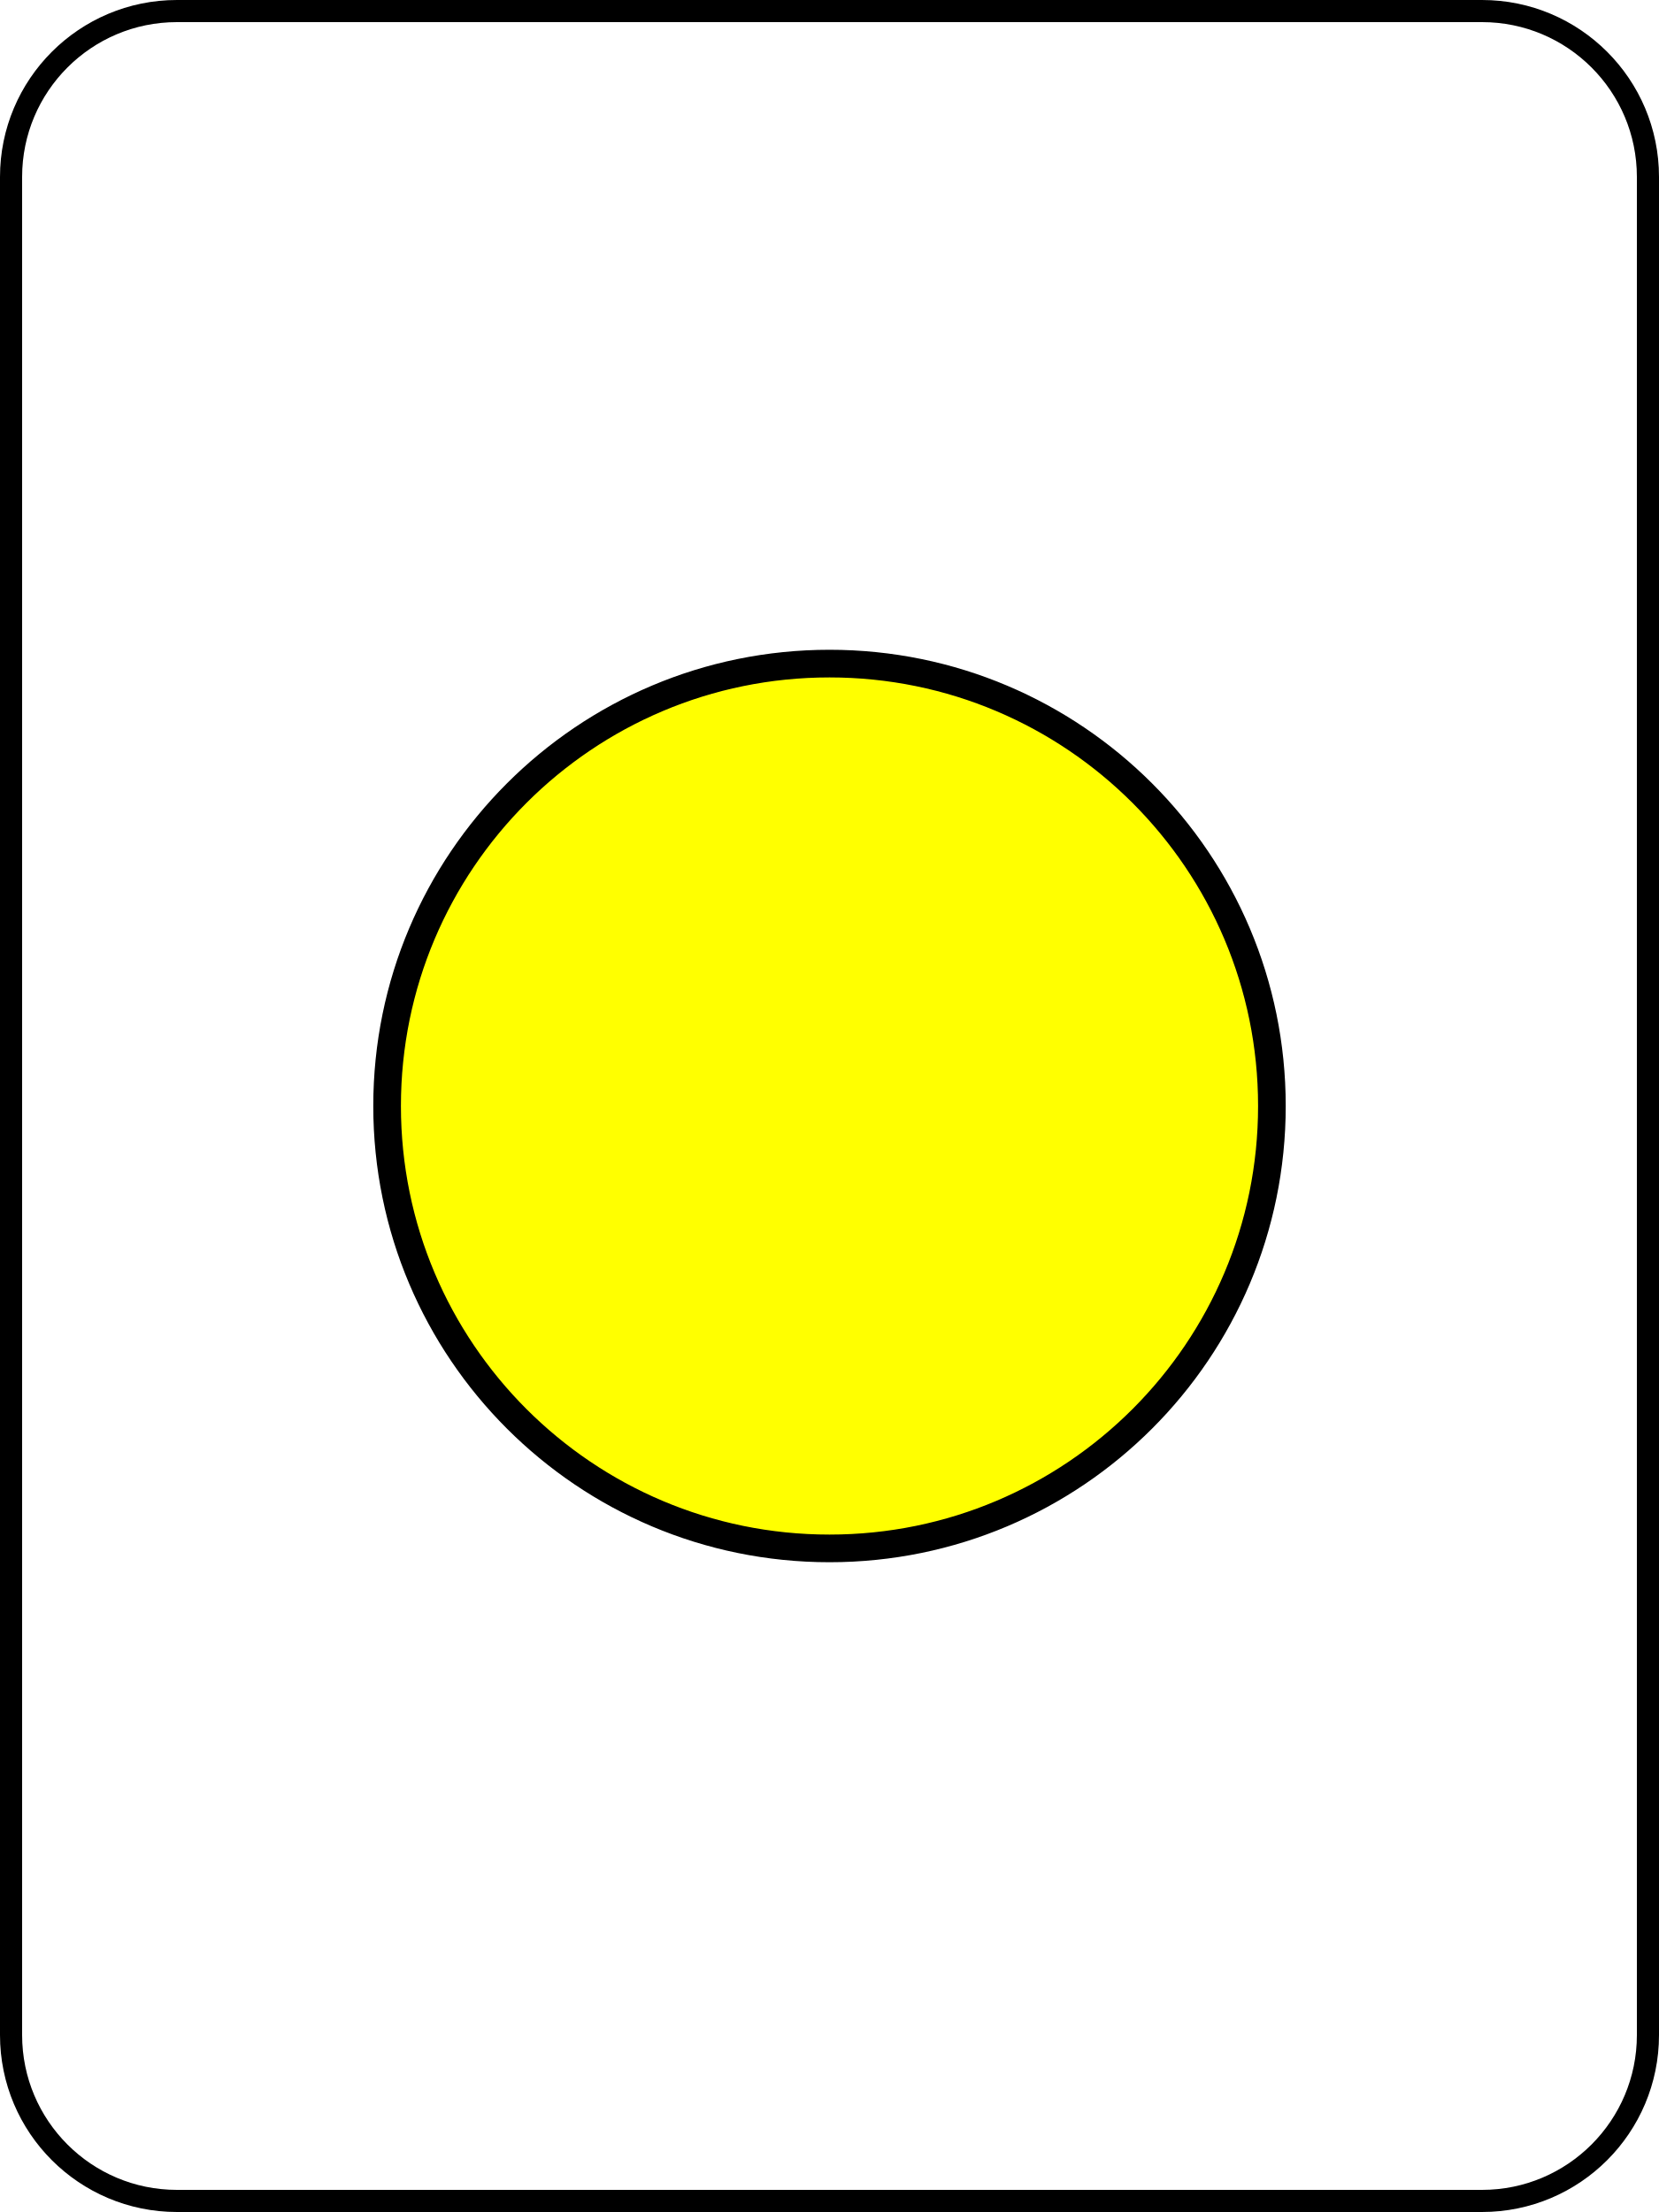
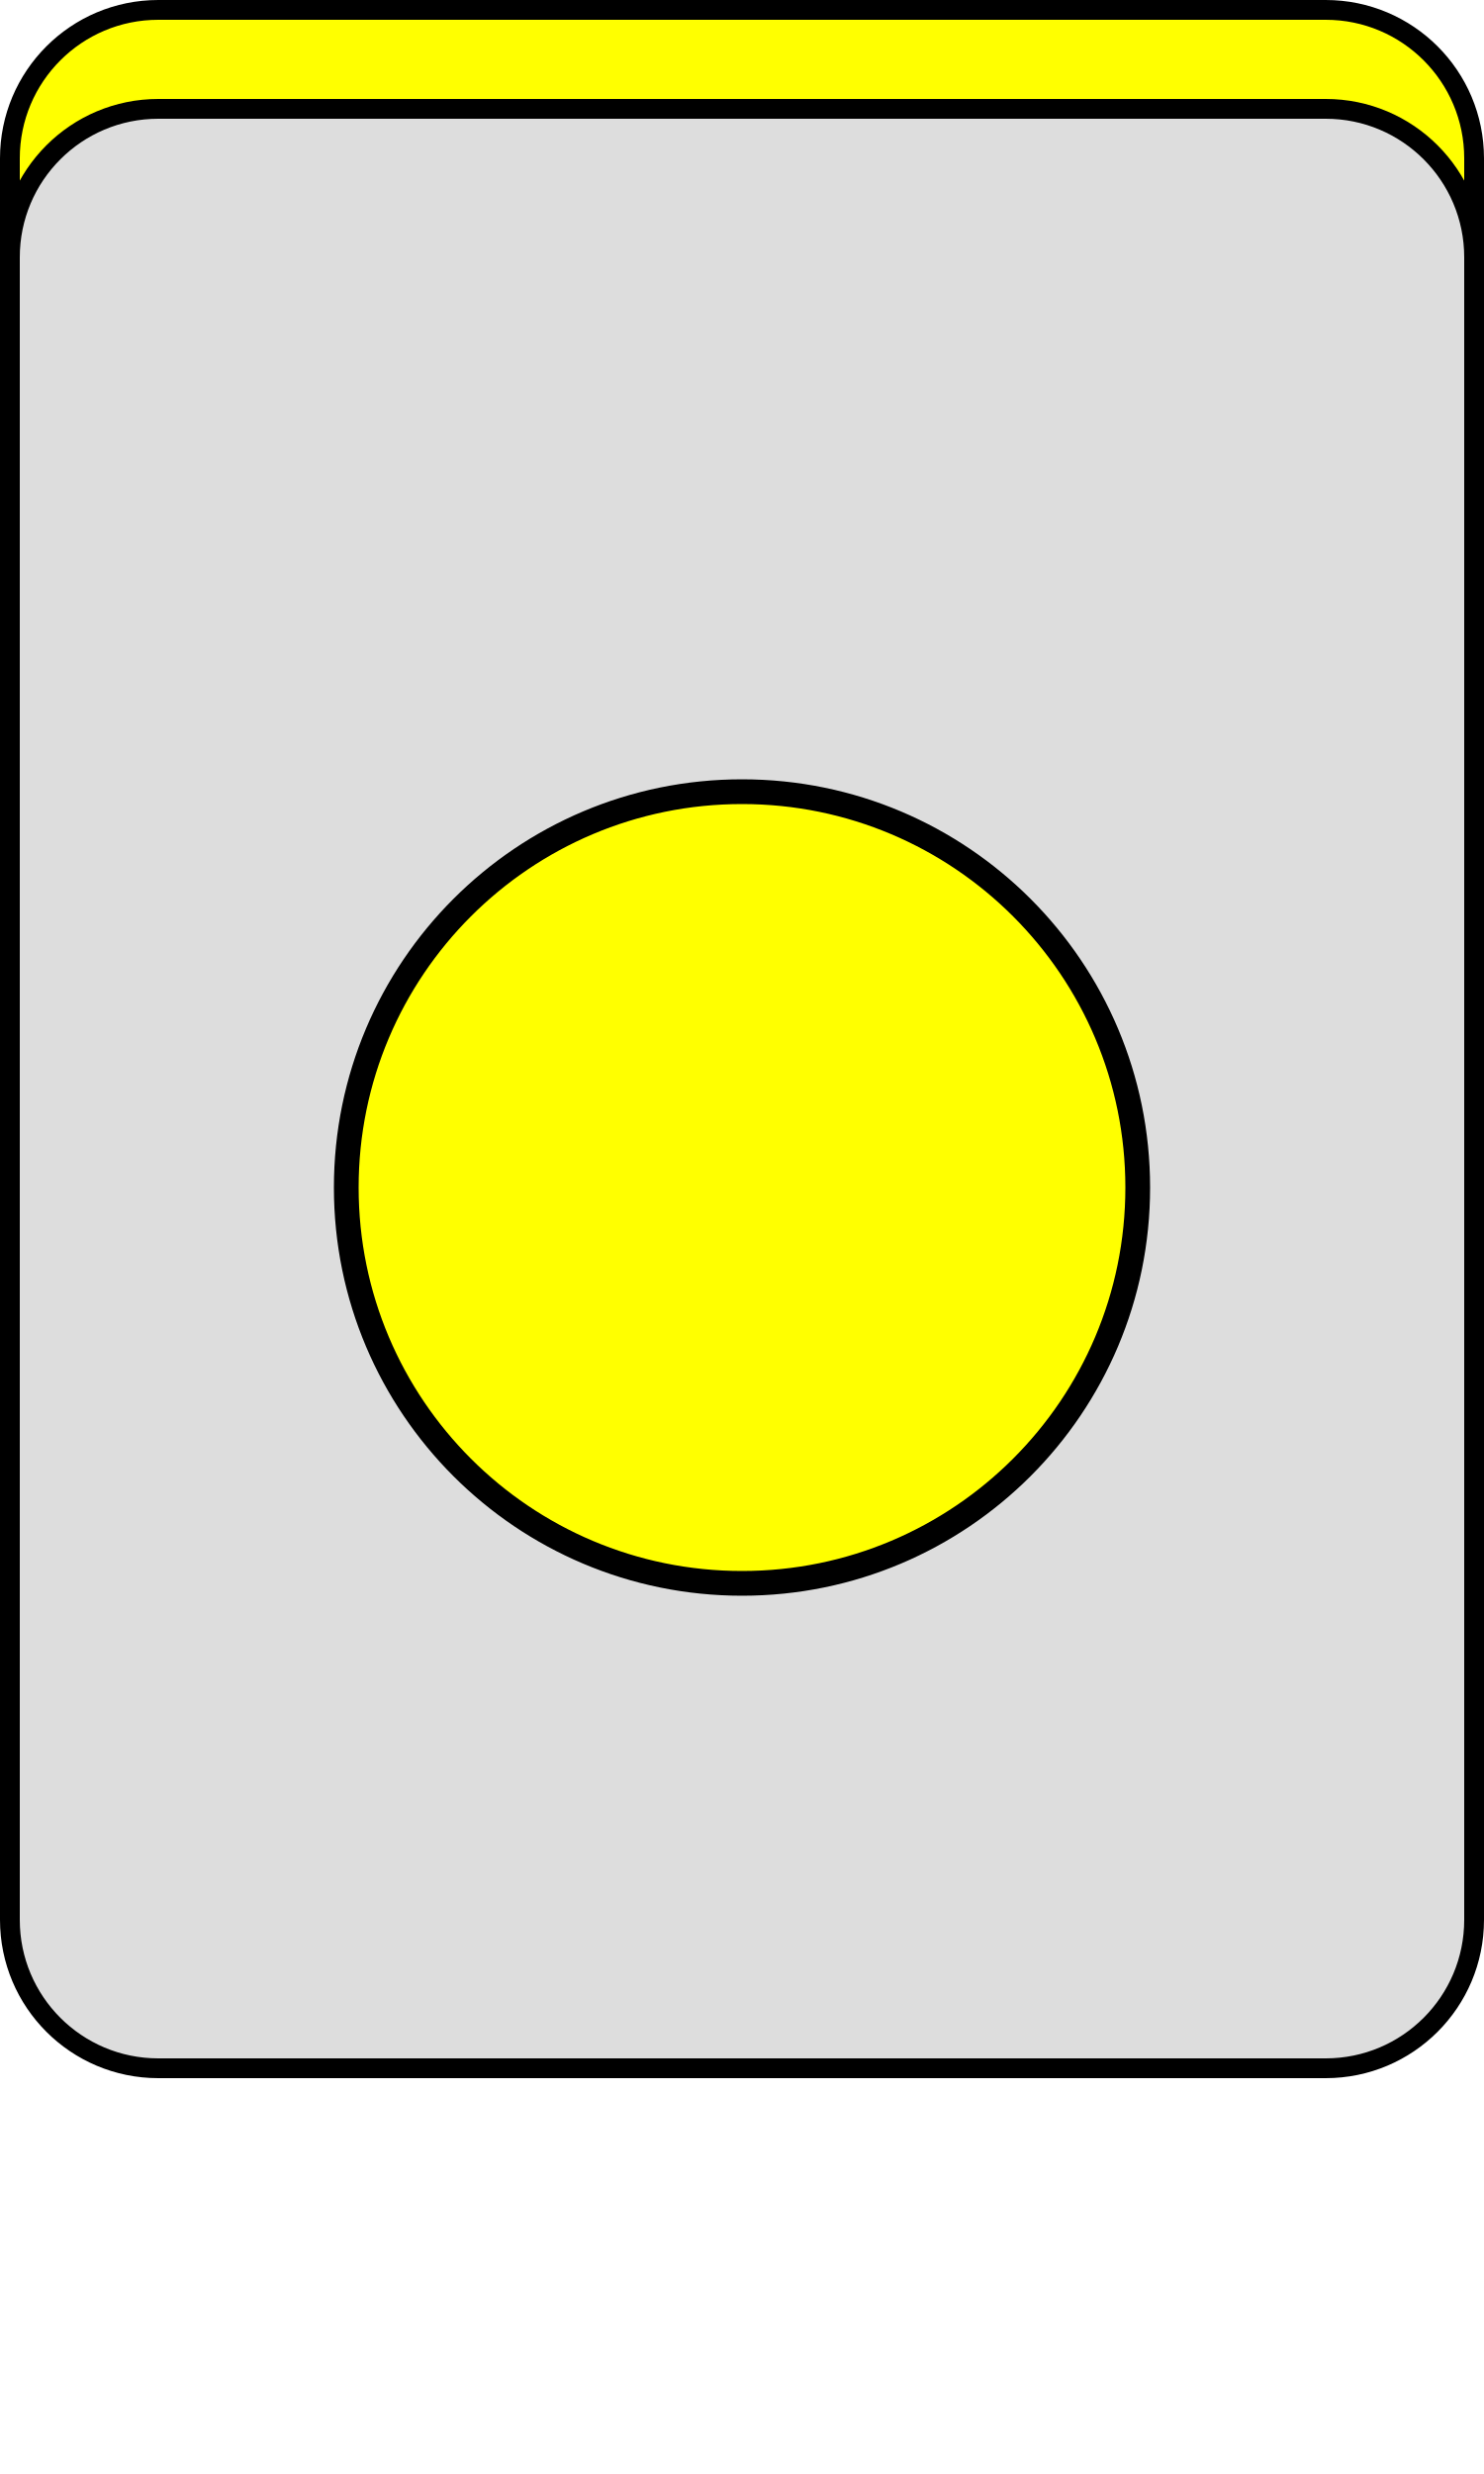
- <svg xmlns="http://www.w3.org/2000/svg" width="300" height="400">
-   <rect x="2" y="2" r="60" width="296" height="396" stroke="#000000" stroke-width="4" fill-opacity="0" rx="30" ry="30" />
-   <circle cx="150" cy="200" fill="#FFFF00" r="80" stroke="#000000" stroke-width="5" />
+ <svg xmlns="http://www.w3.org/2000/svg" width="300" height="500">
+   <rect x="2" y="02" r="60" width="296" height="396" stroke="#000000" stroke-width="4" fill="#FFFF00" rx="30" ry="30" />
+   <rect x="2" y="22" r="60" width="296" height="396" stroke="#000000" stroke-width="4" fill="#DDDDDD" rx="30" ry="30" />
+   <circle cx="150" cy="240" fill="#FFFF00" r="80" stroke="#000000" stroke-width="5" />
</svg>
